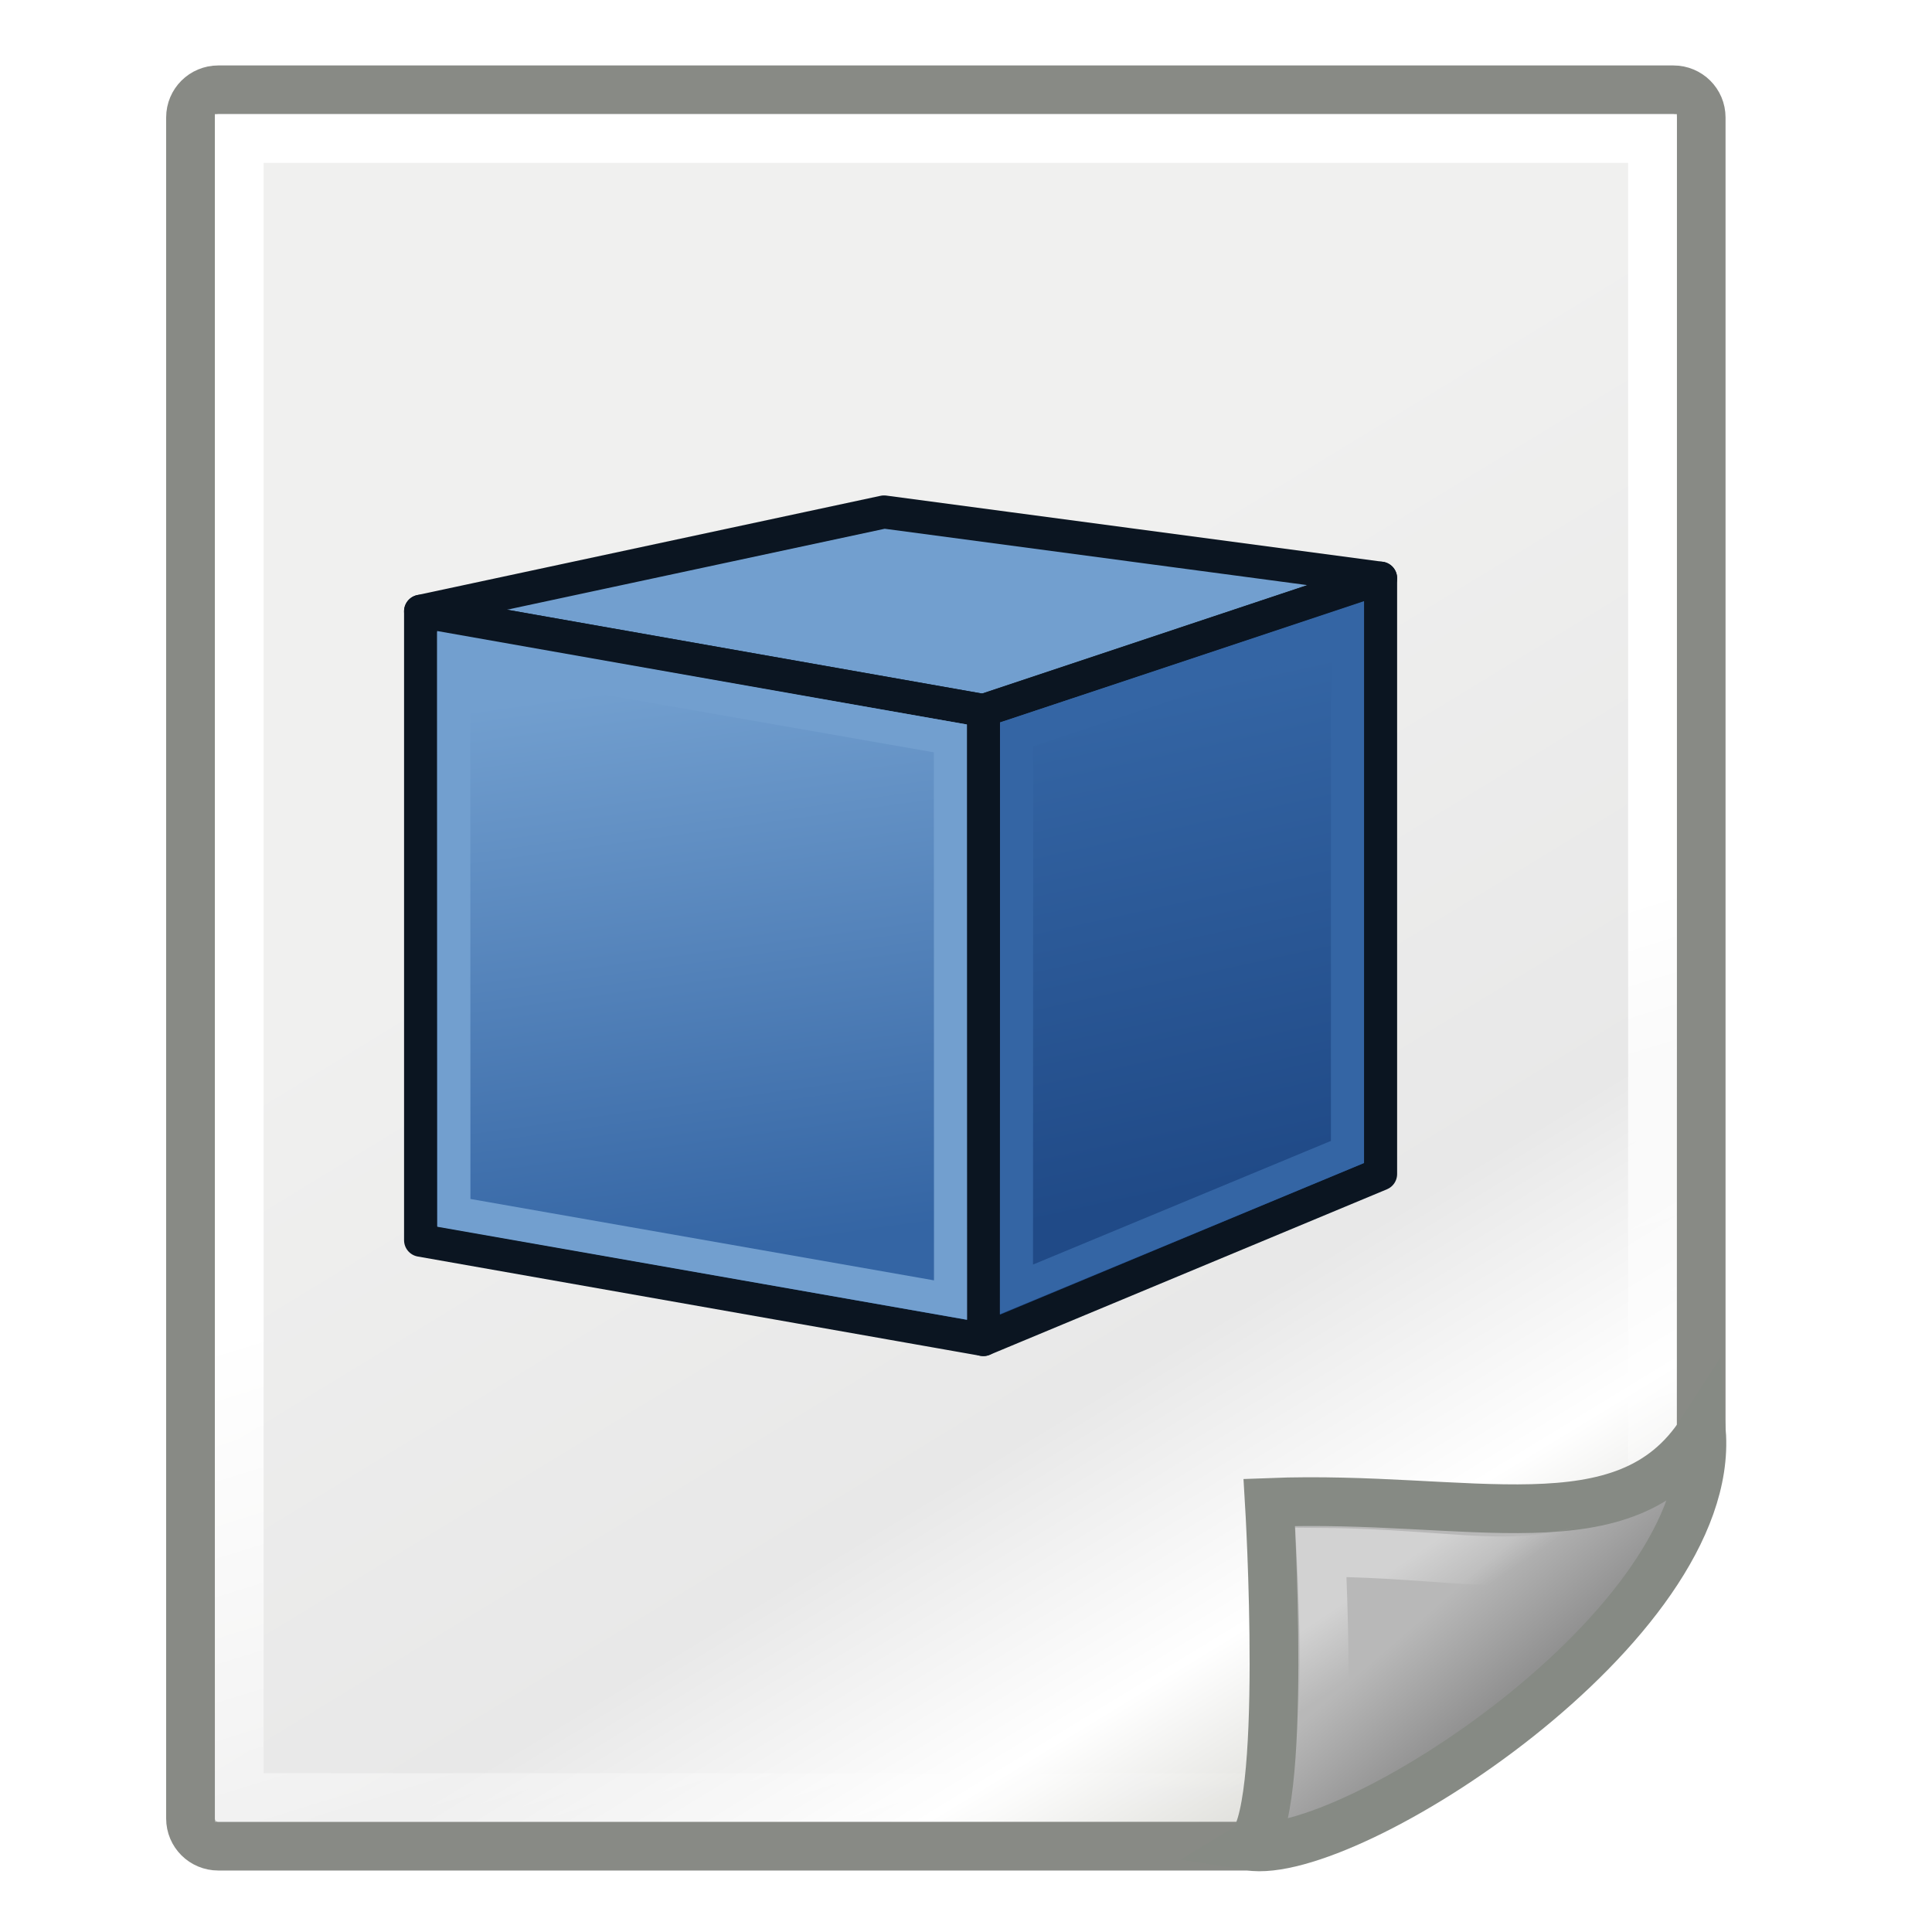
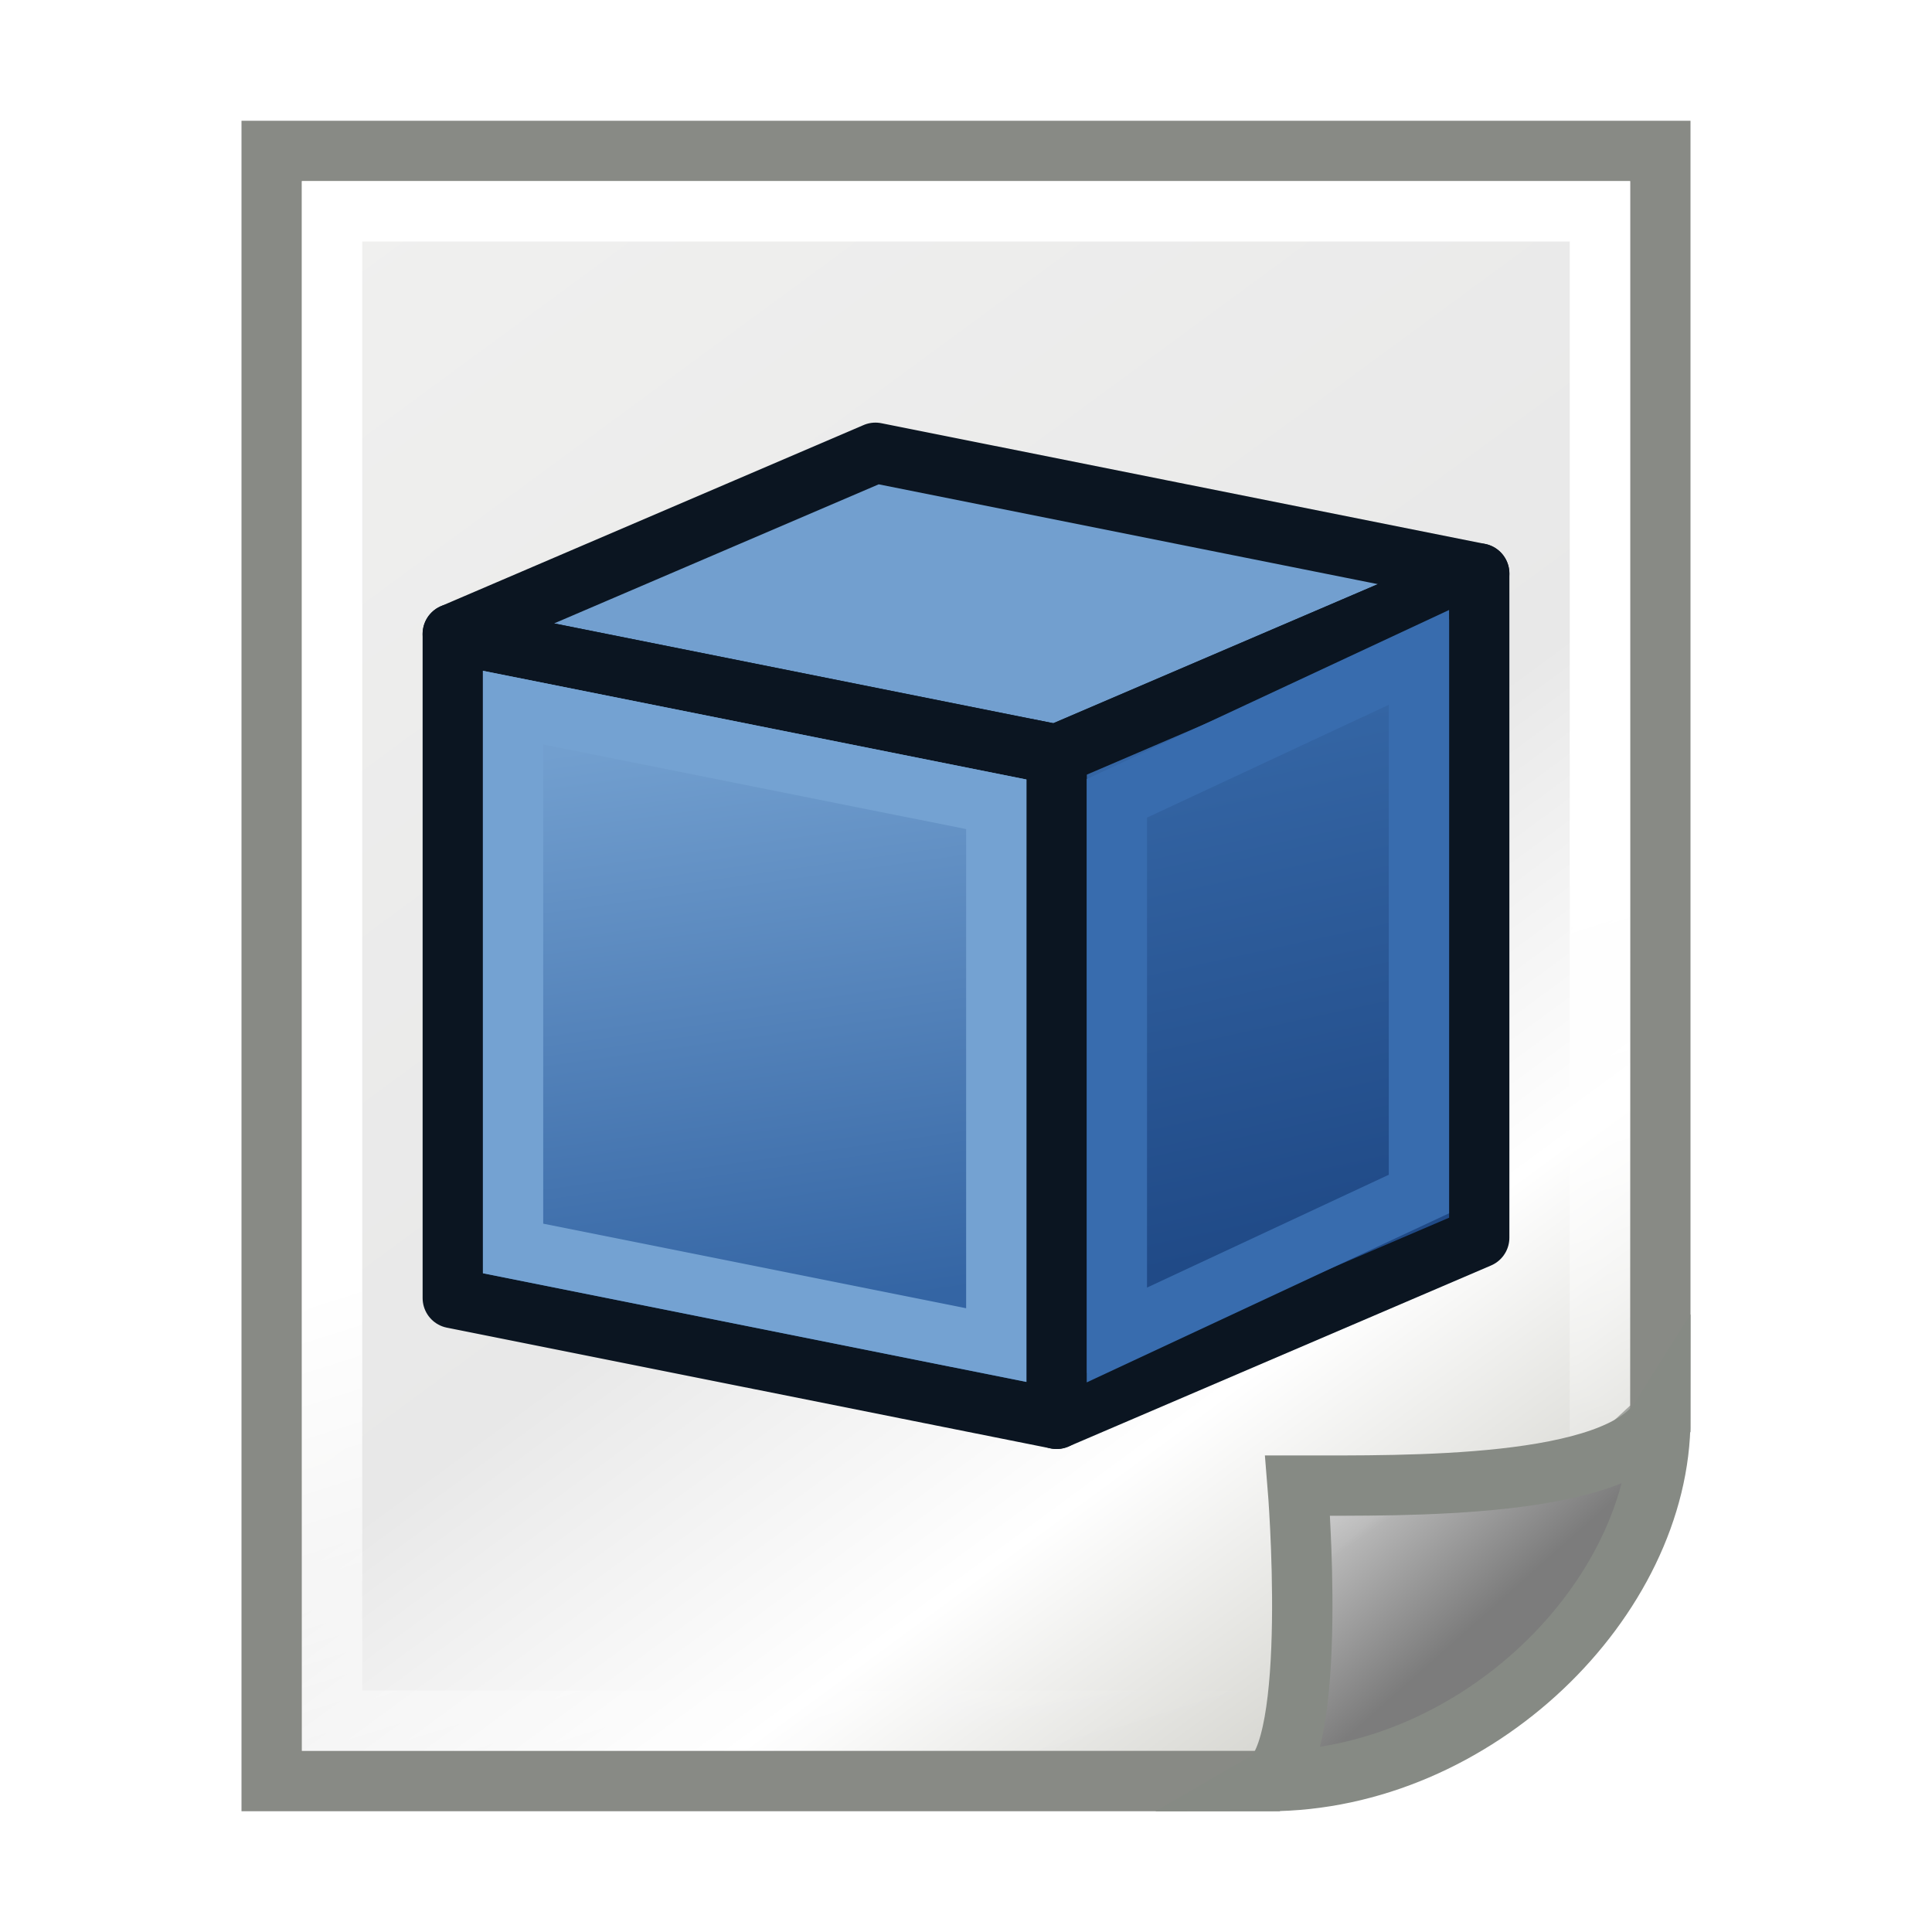
- <svg xmlns="http://www.w3.org/2000/svg" xmlns:xlink="http://www.w3.org/1999/xlink" width="48px" height="48px" id="svg4198" version="1.1">
+ <svg xmlns="http://www.w3.org/2000/svg" xmlns:xlink="http://www.w3.org/1999/xlink" width="64" height="64" id="svg4198" version="1.1">
  <defs id="defs4200">
    <linearGradient id="linearGradient15218">
      <stop style="stop-color:#f0f0ef;stop-opacity:1;" offset="0" id="stop15220" />
      <stop id="stop2269" offset="0.599" style="stop-color:#e8e8e8;stop-opacity:1;" />
      <stop id="stop2267" offset="0.828" style="stop-color:#ffffff;stop-opacity:1;" />
      <stop style="stop-color:#d8d8d3;stop-opacity:1;" offset="1" id="stop15222" />
    </linearGradient>
    <linearGradient id="linearGradient2259">
      <stop style="stop-color:#ffffff;stop-opacity:1;" offset="0" id="stop2261" />
      <stop style="stop-color:#ffffff;stop-opacity:0;" offset="1" id="stop2263" />
    </linearGradient>
    <linearGradient id="linearGradient2224">
      <stop style="stop-color:#7c7c7c;stop-opacity:1;" offset="0" id="stop2226" />
      <stop style="stop-color:#b8b8b8;stop-opacity:1;" offset="1" id="stop2228" />
    </linearGradient>
-     <linearGradient xlink:href="#linearGradient2224" id="linearGradient2230" x1="35.997" y1="40.458" x2="33.665" y2="37.771" gradientUnits="userSpaceOnUse" gradientTransform="translate(6.161836,4.033411)" />
+     <linearGradient xlink:href="#linearGradient2224" id="linearGradient2230" x1="35.997" y1="40.458" x2="33.665" y2="37.771" gradientUnits="userSpaceOnUse" gradientTransform="matrix(1.354738,0,0,1.387427,-0.3001172,-1.973105)" />
    <linearGradient id="linearGradient2251">
      <stop style="stop-color:#ffffff;stop-opacity:1;" offset="0" id="stop2253" />
      <stop style="stop-color:#ffffff;stop-opacity:0;" offset="1" id="stop2255" />
    </linearGradient>
-     <linearGradient xlink:href="#linearGradient2251" id="linearGradient2257" x1="33.396" y1="36.921" x2="34.17" y2="38.07" gradientUnits="userSpaceOnUse" gradientTransform="translate(6.161836,3.658411)" />
-     <linearGradient xlink:href="#linearGradient2259" id="linearGradient13651" gradientUnits="userSpaceOnUse" gradientTransform="matrix(0.999421,0,0,1,5.991319,4.033411)" x1="26.076" y1="26.697" x2="30.811" y2="42.007" />
-     <linearGradient xlink:href="#linearGradient15218" id="linearGradient13653" gradientUnits="userSpaceOnUse" gradientTransform="matrix(1.067236,0,0,0.989276,4.391684,4.035227)" x1="22.308" y1="18.992" x2="35.785" y2="39.498" />
-     <linearGradient id="linearGradient3864">
-       <stop style="stop-color:#71b2f8;stop-opacity:1;" offset="0" id="stop3866" />
-       <stop style="stop-color:#002795;stop-opacity:1;" offset="1" id="stop3868" />
-     </linearGradient>
-     <linearGradient id="linearGradient3682">
-       <stop id="stop3684" offset="0" style="stop-color:#ff6d0f;stop-opacity:1;" />
-       <stop id="stop3686" offset="1" style="stop-color:#ff1000;stop-opacity:1;" />
-     </linearGradient>
-     <linearGradient id="linearGradient3864-9">
-       <stop id="stop3866-1" offset="0" style="stop-color:#204a87;stop-opacity:1" />
-       <stop id="stop3868-1" offset="1" style="stop-color:#729fcf;stop-opacity:1" />
-     </linearGradient>
-     <linearGradient id="linearGradient3682-0">
-       <stop style="stop-color:#a40000;stop-opacity:1" offset="0" id="stop3684-0" />
-       <stop style="stop-color:#ef2929;stop-opacity:1" offset="1" id="stop3686-0" />
-     </linearGradient>
-     <radialGradient xlink:href="#linearGradient3682-0-6" id="radialGradient3817-5-3" gradientUnits="userSpaceOnUse" gradientTransform="matrix(1.236126,0.300017,-0.832328,3.388382,-499.9452,-167.3311)" cx="270.583" cy="33.9" fx="270.583" fy="33.9" r="19.571" />
-     <linearGradient id="linearGradient3682-0-6">
-       <stop style="stop-color:#ff390f;stop-opacity:1" offset="0" id="stop3684-0-7" />
-       <stop style="stop-color:#ff1000;stop-opacity:1;" offset="1" id="stop3686-0-5" />
-     </linearGradient>
-     <linearGradient id="linearGradient5060">
-       <stop id="stop5062" offset="0" style="stop-color:black;stop-opacity:1;" />
-       <stop id="stop5064" offset="1" style="stop-color:black;stop-opacity:0;" />
-     </linearGradient>
-     <linearGradient id="linearGradient5048">
-       <stop id="stop5050" offset="0" style="stop-color:black;stop-opacity:0;" />
-       <stop style="stop-color:black;stop-opacity:1;" offset="0.5" id="stop5056" />
-       <stop id="stop5052" offset="1" style="stop-color:black;stop-opacity:0;" />
-     </linearGradient>
-     <linearGradient id="linearGradient15662">
-       <stop style="stop-color:#ffffff;stop-opacity:1;" offset="0" id="stop15664" />
-       <stop style="stop-color:#f8f8f8;stop-opacity:1;" offset="1" id="stop15666" />
-     </linearGradient>
-     <radialGradient gradientUnits="userSpaceOnUse" fy="64.568" fx="20.892" r="5.257" cy="64.568" cx="20.892" id="aigrd3">
-       <stop id="stop15573" style="stop-color:#F0F0F0" offset="0" />
-       <stop id="stop15575" style="stop-color:#9a9a9a;stop-opacity:1;" offset="1" />
-     </radialGradient>
-     <radialGradient gradientUnits="userSpaceOnUse" fy="114.568" fx="20.892" r="5.256" cy="114.568" cx="20.892" id="aigrd2">
-       <stop id="stop15566" style="stop-color:#F0F0F0" offset="0" />
-       <stop id="stop15568" style="stop-color:#9a9a9a;stop-opacity:1;" offset="1" />
-     </radialGradient>
-     <linearGradient id="linearGradient269">
-       <stop style="stop-color:#a3a3a3;stop-opacity:1;" offset="0" id="stop270" />
-       <stop style="stop-color:#4c4c4c;stop-opacity:1;" offset="1" id="stop271" />
-     </linearGradient>
-     <linearGradient id="linearGradient259">
-       <stop style="stop-color:#fafafa;stop-opacity:1;" offset="0" id="stop260" />
-       <stop style="stop-color:#bbbbbb;stop-opacity:1;" offset="1" id="stop261" />
-     </linearGradient>
-     <radialGradient gradientUnits="userSpaceOnUse" gradientTransform="matrix(1,0,0,0.284916,0,30.08928)" r="15.822" fy="42.078" fx="24.307" cy="42.078" cx="24.307" id="radialGradient4548" xlink:href="#linearGradient5060" />
+     <linearGradient xlink:href="#linearGradient2251" id="linearGradient2257" x1="33.396" y1="36.921" x2="34.17" y2="38.07" gradientUnits="userSpaceOnUse" gradientTransform="matrix(1.354738,0,0,1.387427,-0.3001172,-2.49339)" />
+     <linearGradient xlink:href="#linearGradient2259" id="linearGradient13651" gradientUnits="userSpaceOnUse" gradientTransform="matrix(1.353954,0,0,1.387427,-0.5311231,-1.973105)" x1="26.076" y1="26.697" x2="30.811" y2="42.007" />
+     <linearGradient xlink:href="#linearGradient15218" id="linearGradient13653" gradientUnits="userSpaceOnUse" gradientTransform="matrix(1.445825,0,0,1.372549,-2.698209,-1.970586)" x1="9.474" y1="6.536" x2="35.411" y2="40.05" />
    <linearGradient gradientTransform="translate(0,-4)" xlink:href="#linearGradient3777" id="linearGradient3783" x1="53.897" y1="51.18" x2="47.502" y2="21.837" gradientUnits="userSpaceOnUse" />
    <linearGradient id="linearGradient3777">
      <stop style="stop-color:#204a87;stop-opacity:1" offset="0" id="stop3779" />
      <stop style="stop-color:#3465a4;stop-opacity:1" offset="1" id="stop3781" />
    </linearGradient>
    <linearGradient gradientTransform="translate(0,-4)" xlink:href="#linearGradient3767" id="linearGradient3773" x1="22.117" y1="55.718" x2="17.329" y2="21.311" gradientUnits="userSpaceOnUse" />
    <linearGradient id="linearGradient3767">
      <stop style="stop-color:#3465a4;stop-opacity:1" offset="0" id="stop3769" />
      <stop style="stop-color:#729fcf;stop-opacity:1" offset="1" id="stop3771" />
    </linearGradient>
  </defs>
-   <g id="layer1">
-     <g id="g12863" transform="matrix(1.210858,0,0,1.210858,-12.82765,-10.48376)">
-       <path style="fill:url(#linearGradient13653);fill-opacity:1;fill-rule:evenodd;stroke:#888a85;stroke-width:1;stroke-linecap:butt;stroke-linejoin:miter;stroke-miterlimit:4;stroke-dashoffset:0;stroke-opacity:1" d="m 15.073,10.501 h 29.856 c 0.316,0 0.57,0.253 0.57,0.567 v 27.167 c 0,2.476 -6.88,8.303 -9.268,8.303 H 15.073 c -0.316,0 -0.57,-0.253 -0.57,-0.567 V 11.068 c 0,-0.314 0.254,-0.567 0.57,-0.567 z" id="rect12413" />
-       <rect ry="0" rx="0" y="11.5" x="15.503" height="34.041" width="28.997" id="rect15244" style="opacity:1;fill:none;fill-opacity:1;fill-rule:evenodd;stroke:url(#linearGradient13651);stroke-width:1;stroke-linecap:butt;stroke-linejoin:miter;stroke-miterlimit:4;stroke-dasharray:none;stroke-dashoffset:0;stroke-opacity:1" />
-       <path id="path2210" d="m 36.221,46.537 c 2.03,0.33 9.589,-4.53 9.284,-8.498 -1.563,2.423 -4.759,1.287 -8.867,1.446 0,0 0.395,6.552 -0.417,7.052 z" style="color:#000000;display:inline;overflow:visible;visibility:visible;opacity:1;fill:url(#linearGradient2230);fill-opacity:1;fill-rule:evenodd;stroke:#868a84;stroke-width:1;stroke-linecap:butt;stroke-linejoin:miter;stroke-miterlimit:4;stroke-dasharray:none;stroke-dashoffset:0;stroke-opacity:1;marker:none;marker-start:none;marker-mid:none;marker-end:none" />
-       <path style="color:#000000;display:inline;overflow:visible;visibility:visible;opacity:0.369;fill:none;fill-opacity:1;fill-rule:evenodd;stroke:url(#linearGradient2257);stroke-width:1;stroke-linecap:butt;stroke-linejoin:miter;stroke-miterlimit:4;stroke-dasharray:none;stroke-dashoffset:0;stroke-opacity:1;marker:none;marker-start:none;marker-mid:none;marker-end:none" d="m 37.671,44.345 c 1.37,-0.684 4.428,-2.146 5.728,-4.027 -1.596,0.68 -2.948,0.209 -5.702,0.19 0,0 0.162,3.062 -0.025,3.837 z" id="path2247" />
-     </g>
-     <g id="layer1-3" transform="matrix(0.4112,0,0,0.4112,9.2166,9.841604)">
-       <path style="fill:#729fcf;stroke:#0b1521;stroke-width:2;stroke-linecap:butt;stroke-linejoin:round;stroke-opacity:1" d="M 3,13 37,19 61,11 31,7 Z" id="path2993" />
-       <path style="fill:url(#linearGradient3783);fill-opacity:1;stroke:#0b1521;stroke-width:2;stroke-linecap:butt;stroke-linejoin:round;stroke-opacity:1" d="M 61,11 V 47 L 37,57 V 19 Z" id="path2995" />
-       <path id="path3825" d="m 3,13 34,6 V 57 L 3,51 Z" style="display:inline;overflow:visible;visibility:visible;fill:url(#linearGradient3773);fill-opacity:1;fill-rule:evenodd;stroke:#0b1521;stroke-width:2;stroke-linecap:butt;stroke-linejoin:round;stroke-miterlimit:4;stroke-dasharray:none;stroke-dashoffset:0;stroke-opacity:1;marker:none;enable-background:accumulate" />
-       <path style="fill:none;stroke:#729fcf;stroke-width:2;stroke-linecap:butt;stroke-linejoin:miter;stroke-opacity:1" d="m 5,15.428 0.009,33.919 30.009,5.269 -0.009,-33.934 z" id="path3765" />
-       <path style="fill:none;stroke:#3465a4;stroke-width:2;stroke-linecap:butt;stroke-linejoin:miter;stroke-opacity:1" d="m 39.012,20.434 -0.012,33.535 20.001,-8.301 3.6e-4,-31.867 z" id="path3775" />
+   <g id="layer2" style="display:inline;stroke-width:2;stroke-dasharray:none">
+     <path style="fill:url(#linearGradient13653);fill-opacity:1;fill-rule:evenodd;stroke:#888a85;stroke-width:2;stroke-linecap:butt;stroke-linejoin:miter;stroke-miterlimit:4;stroke-dasharray:none;stroke-dashoffset:0;stroke-opacity:1" d="M 55,5 V 47 L 42,59 H 9 V 5 Z" id="rect12413" />
+     <path id="rect15244" style="opacity:1;fill:none;fill-rule:evenodd;stroke:url(#linearGradient13651);stroke-width:2" d="M 11,57 H 53 V 7 H 11 Z" />
+     <path id="path2210" d="m 42,59 c 6.907,0 13,-6.045 13,-12 -1.468,2.33 -8.37,2.213 -12.013,2.213 0,0 0.725,8.798 -0.987,9.787 z" style="color:#000000;display:inline;overflow:visible;visibility:visible;opacity:1;fill:url(#linearGradient2230);fill-opacity:1;fill-rule:evenodd;stroke:#868a84;stroke-width:2;stroke-linecap:butt;stroke-linejoin:miter;stroke-miterlimit:4;stroke-dasharray:none;stroke-dashoffset:0;stroke-opacity:1;marker:none;marker-start:none;marker-mid:none;marker-end:none" />
+     <path id="path2247" style="color:#000000;display:inline;overflow:visible;visibility:visible;opacity:0.369;fill:none;fill-opacity:1;fill-rule:evenodd;stroke:url(#linearGradient2257);stroke-width:2;stroke-linecap:butt;stroke-linejoin:miter;stroke-miterlimit:4;stroke-dasharray:none;stroke-dashoffset:0;stroke-opacity:1;marker:none;marker-start:none;marker-mid:none;marker-end:none" d="m 45.1,51.203 c 0.079,1.773 0.107,3.558 -0.121,5.322 3.028,-0.924 5.744,-3.038 7.146,-5.906 -1.853,0.38 -3.406,0.553 -7.025,0.584 z" />
+   </g>
+   <g id="layer3" style="display:inline">
+     <g id="layer1-3" transform="matrix(0.5582344,0,0,0.5599456,13.1365,14.65525)" style="display:inline;stroke-width:3.577;stroke-dasharray:none">
+       <path style="fill:#729fcf;stroke:#0b1521;stroke-width:3.577;stroke-linecap:butt;stroke-linejoin:round;stroke-dasharray:none;stroke-opacity:1" d="M 3.335,11.333 39.166,18.476 64.248,7.761 28.417,0.618 Z" id="path2993" />
+       <path style="fill:url(#linearGradient3783);fill-opacity:1;stroke:#0b1521;stroke-width:3.577;stroke-linecap:butt;stroke-linejoin:round;stroke-dasharray:none;stroke-opacity:1" d="M 64.248,7.761 V 47.047 L 39.166,57.761 V 18.476 Z" id="path2995" />
+       <path id="path3825" d="M 3.335,11.333 39.166,18.476 V 57.761 L 3.335,50.618 Z" style="display:inline;overflow:visible;visibility:visible;fill:url(#linearGradient3773);fill-opacity:1;fill-rule:evenodd;stroke:#0b1521;stroke-width:3.577;stroke-linecap:butt;stroke-linejoin:round;stroke-miterlimit:4;stroke-dasharray:none;stroke-dashoffset:0;stroke-opacity:1;marker:none;enable-background:accumulate" />
+       <path id="path3765" style="fill:none;stroke:#74a2d2;stroke-width:3.577;stroke-linecap:butt;stroke-linejoin:miter;stroke-dasharray:none;stroke-opacity:1" d="m 6.914,47.686 c 9.558,1.906 19.116,3.811 28.674,5.717 0,-10.665 0,-21.329 0,-31.994 -9.558,-1.906 -19.116,-3.811 -28.674,-5.717 0,10.665 0,21.329 0,31.994 z" />
+       <path id="path3775" style="fill:none;stroke:#386cae;stroke-width:3.577;stroke-linecap:butt;stroke-linejoin:miter;stroke-dasharray:none;stroke-opacity:1" d="M 42.744,21.057 V 52.805 L 60.669,44.466 V 12.718 Z" />
    </g>
  </g>
</svg>
